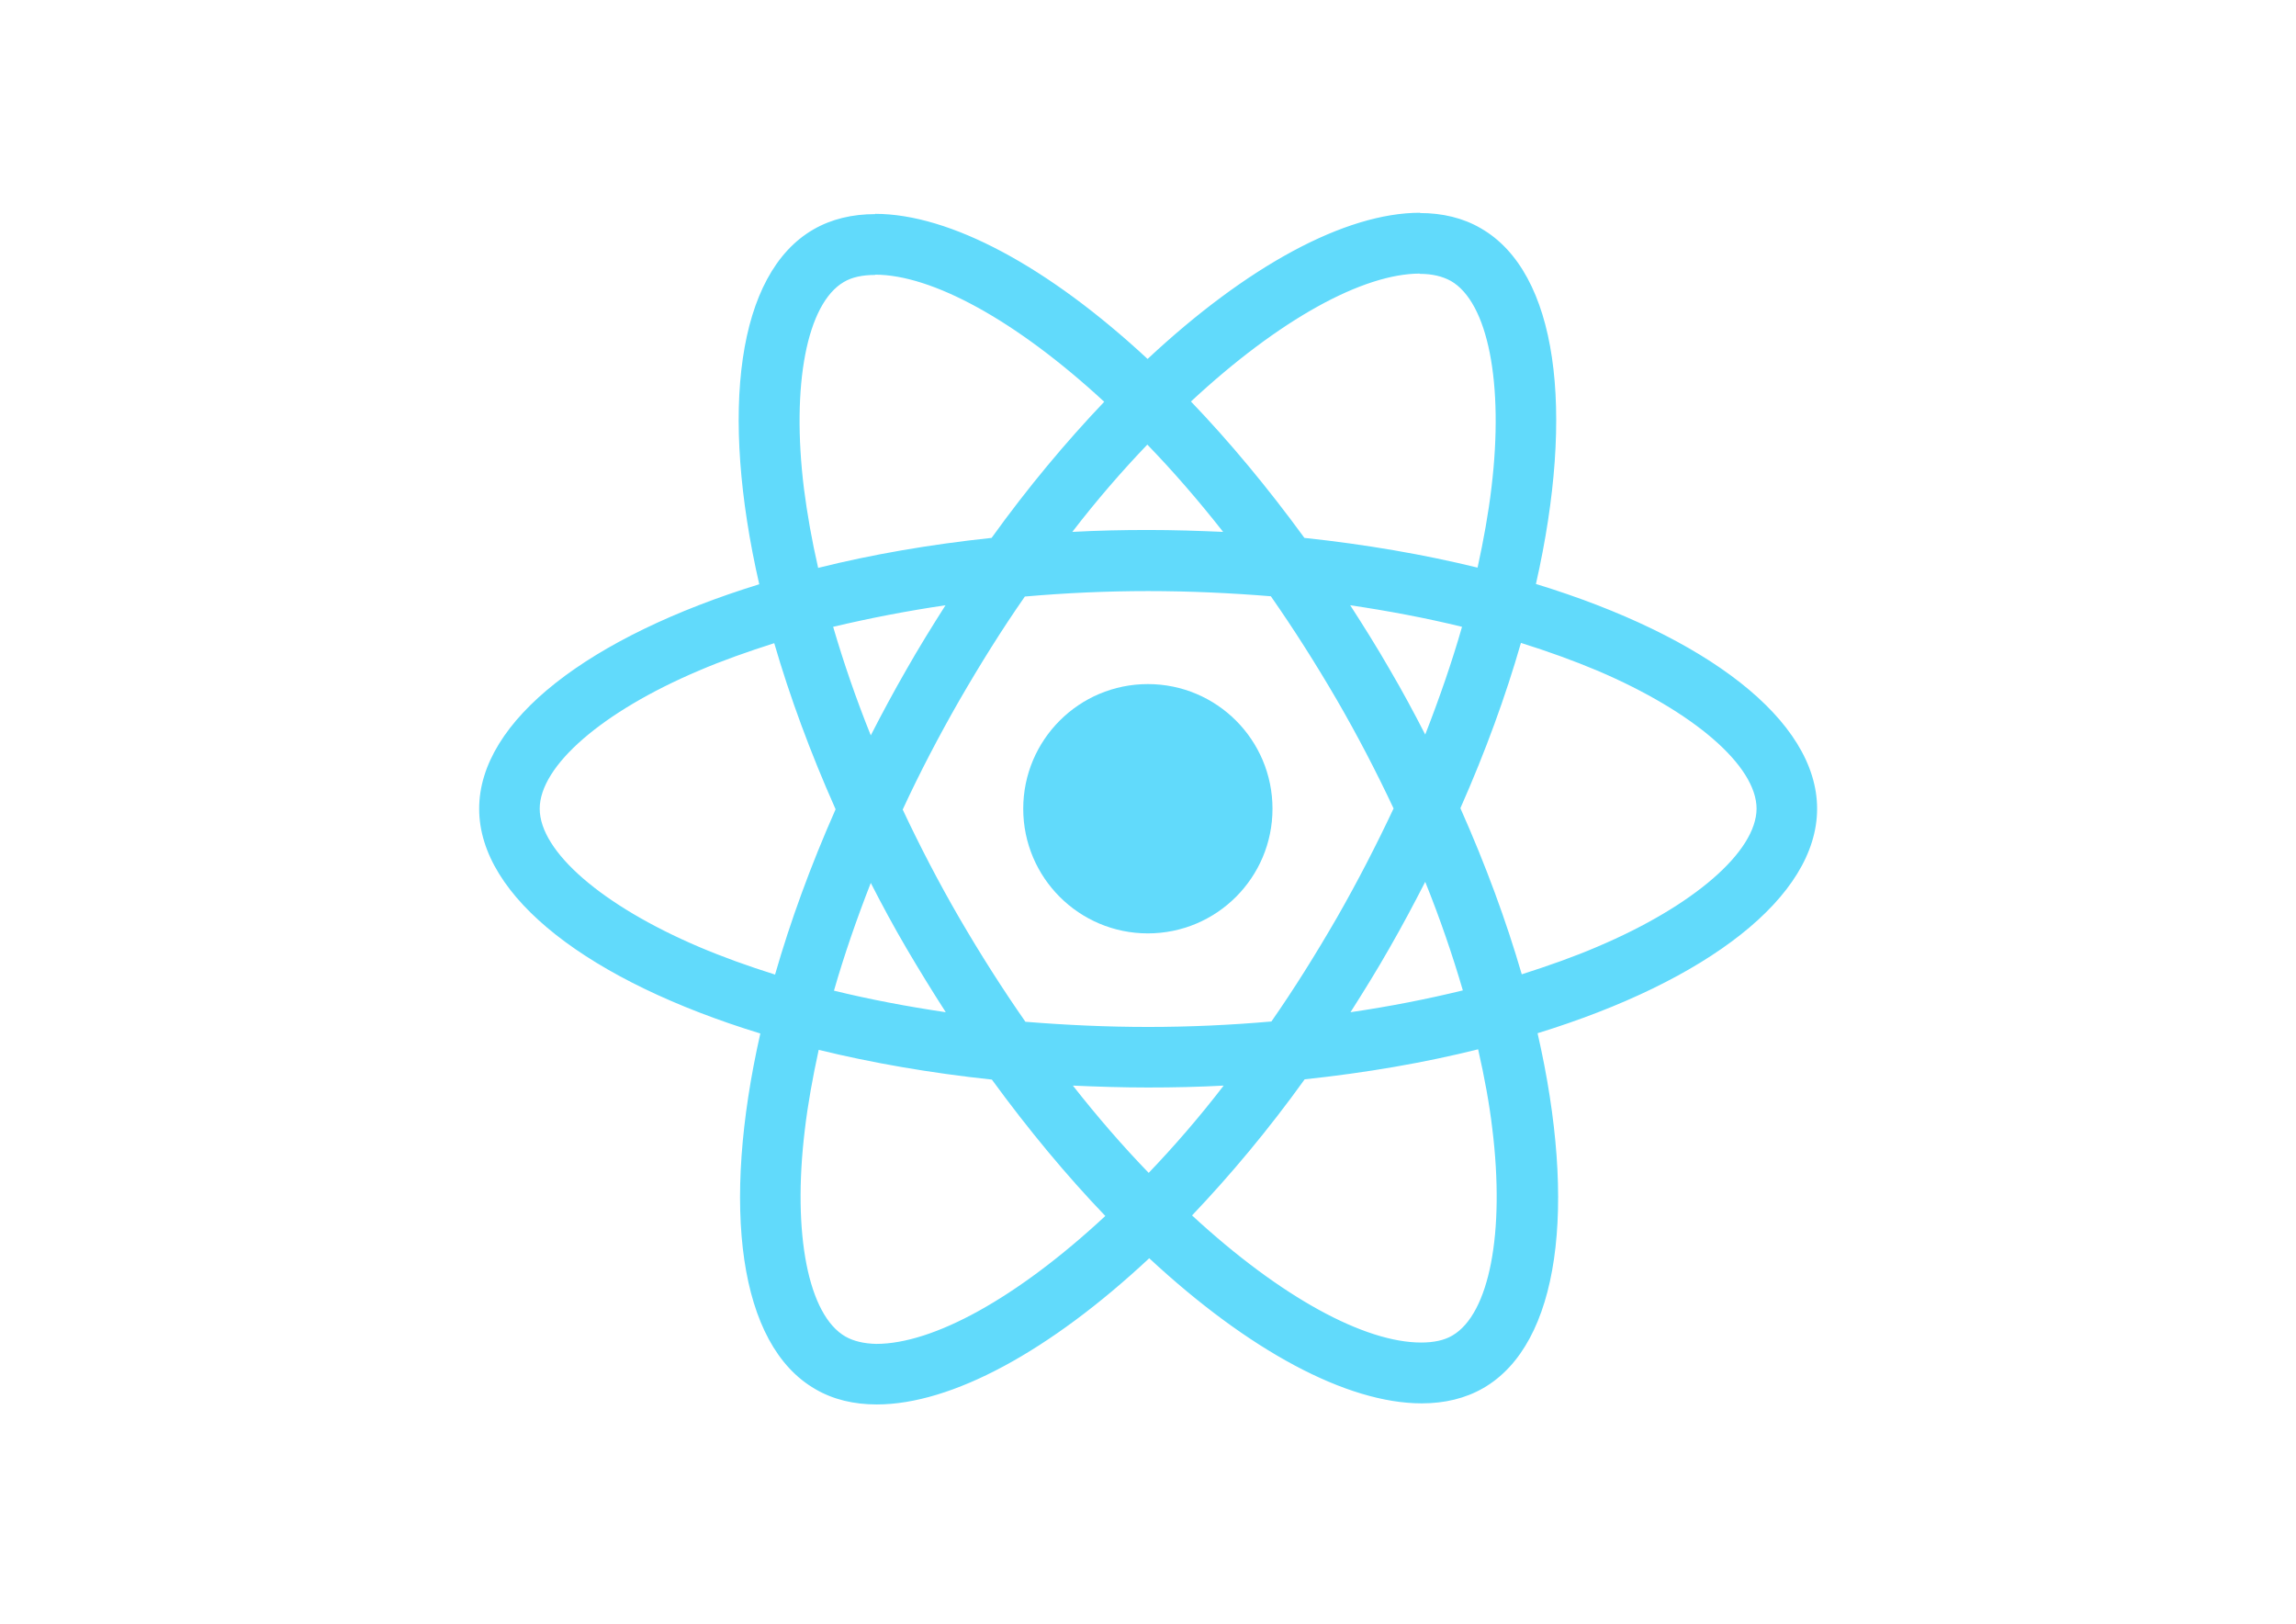
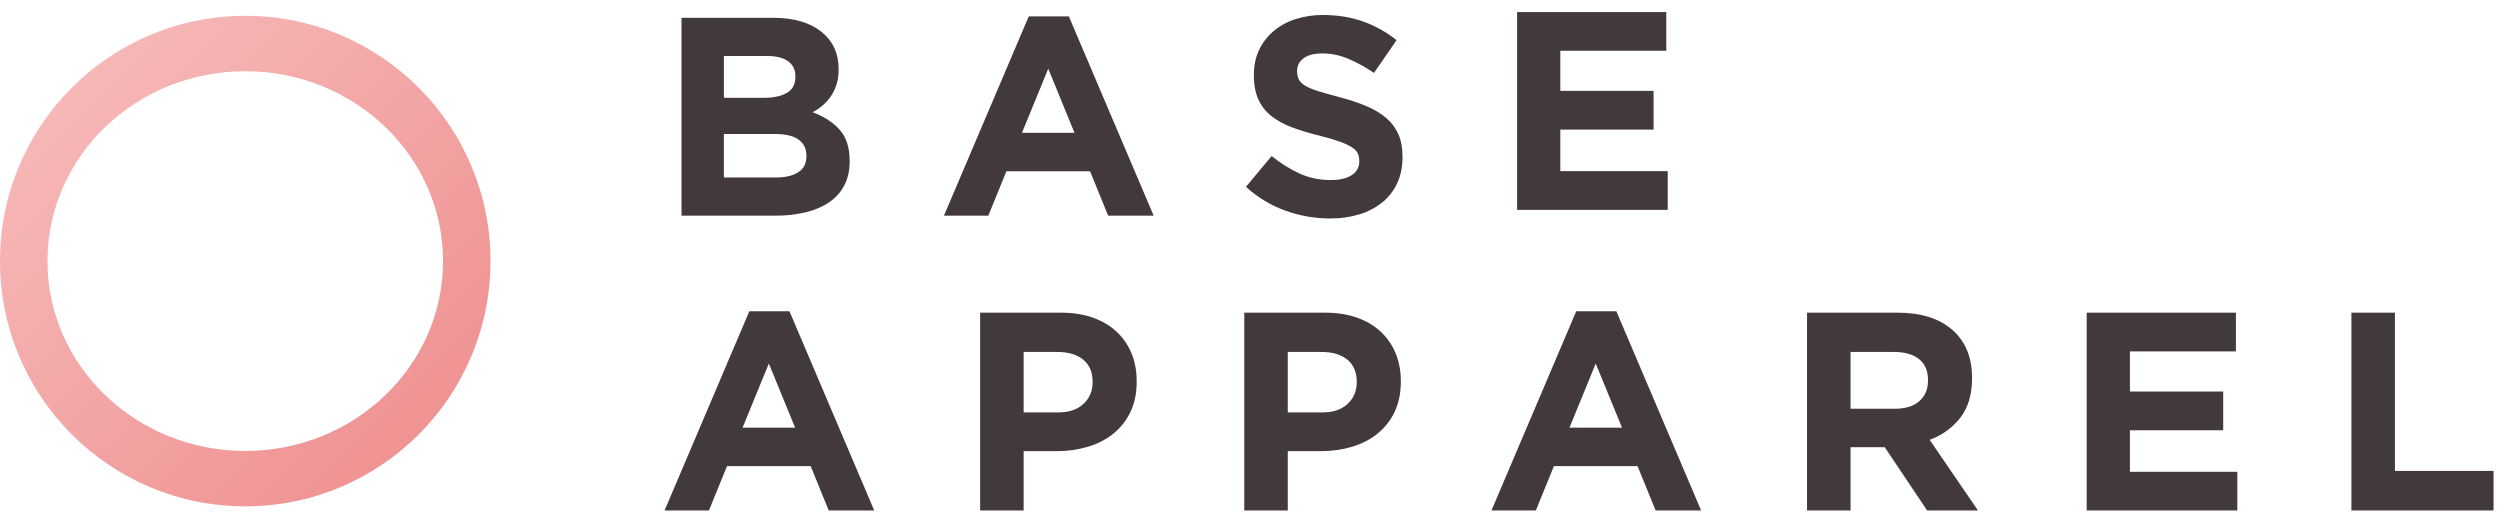
- <svg xmlns="http://www.w3.org/2000/svg" viewBox="0 0 841.9 595.3">
-   <g fill="#61DAFB">
-     <path d="M666.3 296.5c0-32.5-40.7-63.3-103.1-82.4 14.4-63.6 8-114.2-20.2-130.4-6.5-3.8-14.1-5.6-22.4-5.6v22.3c4.6 0 8.3.9 11.4 2.6 13.6 7.8 19.5 37.5 14.9 75.7-1.1 9.4-2.9 19.3-5.1 29.4-19.6-4.8-41-8.5-63.5-10.9-13.5-18.5-27.5-35.3-41.6-50 32.6-30.3 63.2-46.9 84-46.9V78c-27.5 0-63.5 19.6-99.9 53.6-36.4-33.8-72.4-53.2-99.9-53.2v22.3c20.7 0 51.4 16.5 84 46.6-14 14.7-28 31.4-41.3 49.9-22.6 2.4-44 6.1-63.6 11-2.3-10-4-19.7-5.2-29-4.7-38.2 1.1-67.9 14.6-75.8 3-1.8 6.9-2.6 11.5-2.6V78.5c-8.4 0-16 1.8-22.6 5.6-28.1 16.2-34.4 66.7-19.9 130.1-62.2 19.2-102.7 49.9-102.7 82.3 0 32.5 40.7 63.3 103.1 82.4-14.4 63.6-8 114.2 20.2 130.4 6.5 3.8 14.1 5.6 22.5 5.6 27.5 0 63.5-19.6 99.9-53.6 36.4 33.8 72.4 53.2 99.9 53.2 8.4 0 16-1.8 22.6-5.6 28.1-16.2 34.4-66.7 19.9-130.1 62-19.1 102.5-49.9 102.5-82.3zm-130.2-66.7c-3.7 12.9-8.3 26.2-13.5 39.5-4.1-8-8.4-16-13.1-24-4.6-8-9.5-15.8-14.4-23.4 14.2 2.1 27.9 4.7 41 7.9zm-45.8 106.5c-7.8 13.5-15.8 26.3-24.1 38.2-14.9 1.3-30 2-45.2 2-15.1 0-30.2-.7-45-1.9-8.3-11.9-16.4-24.6-24.2-38-7.6-13.1-14.5-26.4-20.8-39.8 6.2-13.4 13.2-26.8 20.7-39.9 7.8-13.5 15.8-26.3 24.1-38.2 14.9-1.3 30-2 45.2-2 15.1 0 30.2.7 45 1.9 8.3 11.9 16.4 24.6 24.2 38 7.6 13.1 14.5 26.4 20.8 39.8-6.3 13.4-13.2 26.8-20.7 39.9zm32.3-13c5.4 13.4 10 26.8 13.8 39.8-13.1 3.2-26.9 5.9-41.2 8 4.9-7.7 9.8-15.6 14.4-23.7 4.6-8 8.9-16.1 13-24.1zM421.2 430c-9.3-9.6-18.6-20.3-27.8-32 9 .4 18.2.7 27.5.7 9.4 0 18.7-.2 27.8-.7-9 11.7-18.3 22.4-27.5 32zm-74.4-58.9c-14.2-2.1-27.9-4.7-41-7.9 3.7-12.9 8.3-26.2 13.5-39.5 4.1 8 8.4 16 13.1 24 4.7 8 9.5 15.8 14.4 23.4zM420.7 163c9.3 9.6 18.6 20.3 27.8 32-9-.4-18.2-.7-27.5-.7-9.4 0-18.7.2-27.8.7 9-11.7 18.3-22.4 27.5-32zm-74 58.9c-4.9 7.7-9.8 15.6-14.4 23.7-4.6 8-8.9 16-13 24-5.4-13.4-10-26.8-13.8-39.8 13.1-3.1 26.9-5.8 41.2-7.9zm-90.5 125.2c-35.4-15.1-58.3-34.9-58.3-50.6 0-15.7 22.9-35.6 58.3-50.6 8.6-3.7 18-7 27.7-10.1 5.7 19.6 13.2 40 22.5 60.9-9.2 20.8-16.6 41.1-22.2 60.6-9.9-3.1-19.3-6.5-28-10.2zM310 490c-13.6-7.8-19.5-37.5-14.9-75.7 1.1-9.4 2.9-19.3 5.1-29.4 19.6 4.8 41 8.5 63.5 10.9 13.5 18.5 27.5 35.3 41.6 50-32.6 30.3-63.2 46.9-84 46.9-4.5-.1-8.3-1-11.3-2.7zm237.2-76.2c4.7 38.2-1.1 67.9-14.6 75.8-3 1.8-6.9 2.6-11.5 2.6-20.7 0-51.4-16.5-84-46.6 14-14.7 28-31.4 41.3-49.9 22.6-2.4 44-6.1 63.6-11 2.3 10.1 4.1 19.8 5.2 29.1zm38.5-66.7c-8.6 3.7-18 7-27.7 10.1-5.7-19.6-13.2-40-22.5-60.9 9.2-20.8 16.6-41.1 22.2-60.6 9.9 3.1 19.3 6.5 28.1 10.2 35.4 15.1 58.3 34.9 58.3 50.6-.1 15.7-23 35.6-58.4 50.6zM320.8 78.4z" />
-     <circle cx="420.9" cy="296.5" r="45.7" />
-     <path d="M520.5 78.1z" />
+ <svg xmlns="http://www.w3.org/2000/svg" width="158" height="33">
+   <defs>
+     <linearGradient id="a" x1="0%" y1="0%" y2="100%">
+       <stop offset="0%" stop-color="#F8BFBF" />
+       <stop offset="100%" stop-color="#EE8B8B" />
+     </linearGradient>
+   </defs>
+   <g fill="none" fill-rule="evenodd">
+     <path fill="#423A3A" fill-rule="nonzero" d="M53.699 10.2c0 .571-.11 1.071-.33 1.5-.221.428-.537.786-.947 1.071-.411.286-.905.5-1.483.643a7.997 7.997 0 0 1-1.92.215h-5.947V1.126h5.804c1.286 0 2.295.292 3.028.875.732.584 1.098 1.37 1.098 2.358v.036c0 .357-.045.673-.134.946a2.846 2.846 0 0 1-.875 1.322 3.49 3.49 0 0 1-.634.429c.726.274 1.298.646 1.714 1.116.417.47.626 1.122.626 1.956v.035zm-3.43-5.34v-.037c0-.416-.154-.735-.464-.955-.31-.22-.756-.33-1.34-.33h-2.714V6.18h2.536c.607 0 1.09-.104 1.447-.313.357-.208.535-.544.535-1.009zm.697 5v-.036c0-.416-.16-.747-.482-.99-.322-.245-.84-.367-1.554-.367h-3.18v2.75h3.27c.606 0 1.083-.11 1.428-.33.345-.22.518-.563.518-1.027zm21.945 3.769h-2.876l-1.143-2.804h-5.287l-1.143 2.804h-2.804l5.358-12.592h2.536l5.359 12.592zM67.91 8.396L66.249 4.34l-1.661 4.055h3.322zm20.73 1.536c0 .619-.113 1.17-.34 1.652a3.393 3.393 0 0 1-.946 1.214 4.277 4.277 0 0 1-1.447.75 6.281 6.281 0 0 1-1.858.26 8.28 8.28 0 0 1-2.804-.492 7.422 7.422 0 0 1-2.5-1.51L80.37 9.86a8.16 8.16 0 0 0 1.76 1.107c.6.274 1.259.411 1.973.411.572 0 1.015-.104 1.33-.312a.984.984 0 0 0 .474-.867v-.035c0-.179-.033-.337-.098-.474-.066-.137-.19-.265-.375-.384a3.928 3.928 0 0 0-.768-.357 13.29 13.29 0 0 0-1.277-.375 15.566 15.566 0 0 1-1.715-.518 4.83 4.83 0 0 1-1.304-.705 2.853 2.853 0 0 1-.83-1.045c-.197-.417-.295-.935-.295-1.554v-.036c0-.571.107-1.086.322-1.545.214-.458.514-.854.901-1.187a4.06 4.06 0 0 1 1.385-.768A5.564 5.564 0 0 1 83.62.948c.917 0 1.76.137 2.527.41a7.326 7.326 0 0 1 2.117 1.18l-1.43 2.071a9.057 9.057 0 0 0-1.642-.902 4.2 4.2 0 0 0-1.608-.33c-.536 0-.938.104-1.205.312-.268.209-.402.468-.402.777v.036c0 .202.038.378.116.527.077.149.217.283.42.402.202.119.479.232.83.339.351.107.795.232 1.33.375.632.167 1.194.354 1.688.563.495.208.911.458 1.25.75.34.292.596.634.769 1.027.172.393.259.863.259 1.41v.037zm16.76 3.331h-9.52V.761h9.43v2.447h-6.698v2.536h5.894V8.19h-5.894v2.625h6.787v2.447zm-50.148 19h-2.875l-1.143-2.804h-5.287l-1.143 2.804H42l5.358-12.592h2.536l5.358 12.592zm-5-5.233l-1.661-4.054-1.662 4.054h3.323zm21.587-2.911c0 .726-.131 1.363-.393 1.91a3.9 3.9 0 0 1-1.08 1.376c-.459.37-.995.646-1.608.83a6.816 6.816 0 0 1-1.974.277h-2.09v3.751h-2.75V19.761h5.108c.75 0 1.42.104 2.01.312.589.209 1.09.503 1.5.884.41.381.726.837.946 1.367.22.53.33 1.116.33 1.759v.036zm-2.786.053v-.035c0-.62-.2-1.09-.599-1.411-.399-.322-.943-.483-1.634-.483h-2.125v3.822h2.179c.69 0 1.226-.181 1.607-.544.381-.363.572-.813.572-1.349zm19.48-.053c0 .726-.132 1.363-.393 1.91a3.9 3.9 0 0 1-1.081 1.376c-.458.37-.994.646-1.607.83a6.816 6.816 0 0 1-1.974.277h-2.09v3.751h-2.75V19.761h5.108c.75 0 1.42.104 2.01.312.589.209 1.089.503 1.5.884.41.381.726.837.946 1.367.22.53.33 1.116.33 1.759v.036zm-2.787.053v-.035c0-.62-.2-1.09-.598-1.411-.399-.322-.944-.483-1.634-.483h-2.126v3.822h2.18c.69 0 1.226-.181 1.607-.544.38-.363.571-.813.571-1.349zm21.766 8.091h-2.875l-1.143-2.804h-5.287l-1.143 2.804H94.26l5.358-12.592h2.536l5.358 12.592zm-5-5.233l-1.662-4.054-1.66 4.054h3.321zm22.497 5.233h-3.214l-2.68-4h-2.16v4h-2.751V19.761h5.715c1.489 0 2.647.363 3.474 1.09.828.726 1.241 1.738 1.241 3.036v.035c0 1.012-.247 1.837-.74 2.474a4.295 4.295 0 0 1-1.939 1.402l3.054 4.465zm-3.16-8.198v-.036c0-.595-.191-1.041-.572-1.34-.381-.297-.911-.446-1.59-.446h-2.733v3.59h2.787c.678 0 1.2-.16 1.562-.482.364-.321.545-.75.545-1.286zm19.55 8.198h-9.52V19.761h9.431v2.447h-6.698v2.536h5.894v2.447h-5.894v2.625h6.787v2.447zm16.194 0h-8.984V19.761h2.75v10.002h6.234v2.5z" />
+     <path fill="url(#a)" d="M15.5 32.088c-8.56 0-15.5-6.94-15.5-15.5 0-8.56 6.94-15.5 15.5-15.5 8.56 0 15.5 6.94 15.5 15.5 0 8.56-6.94 15.5-15.5 15.5zm0-3.5c6.904 0 12.5-5.373 12.5-12s-5.596-12-12.5-12S3 9.961 3 16.588s5.596 12 12.5 12z" transform="translate(0 -.088)" />
  </g>
</svg>
